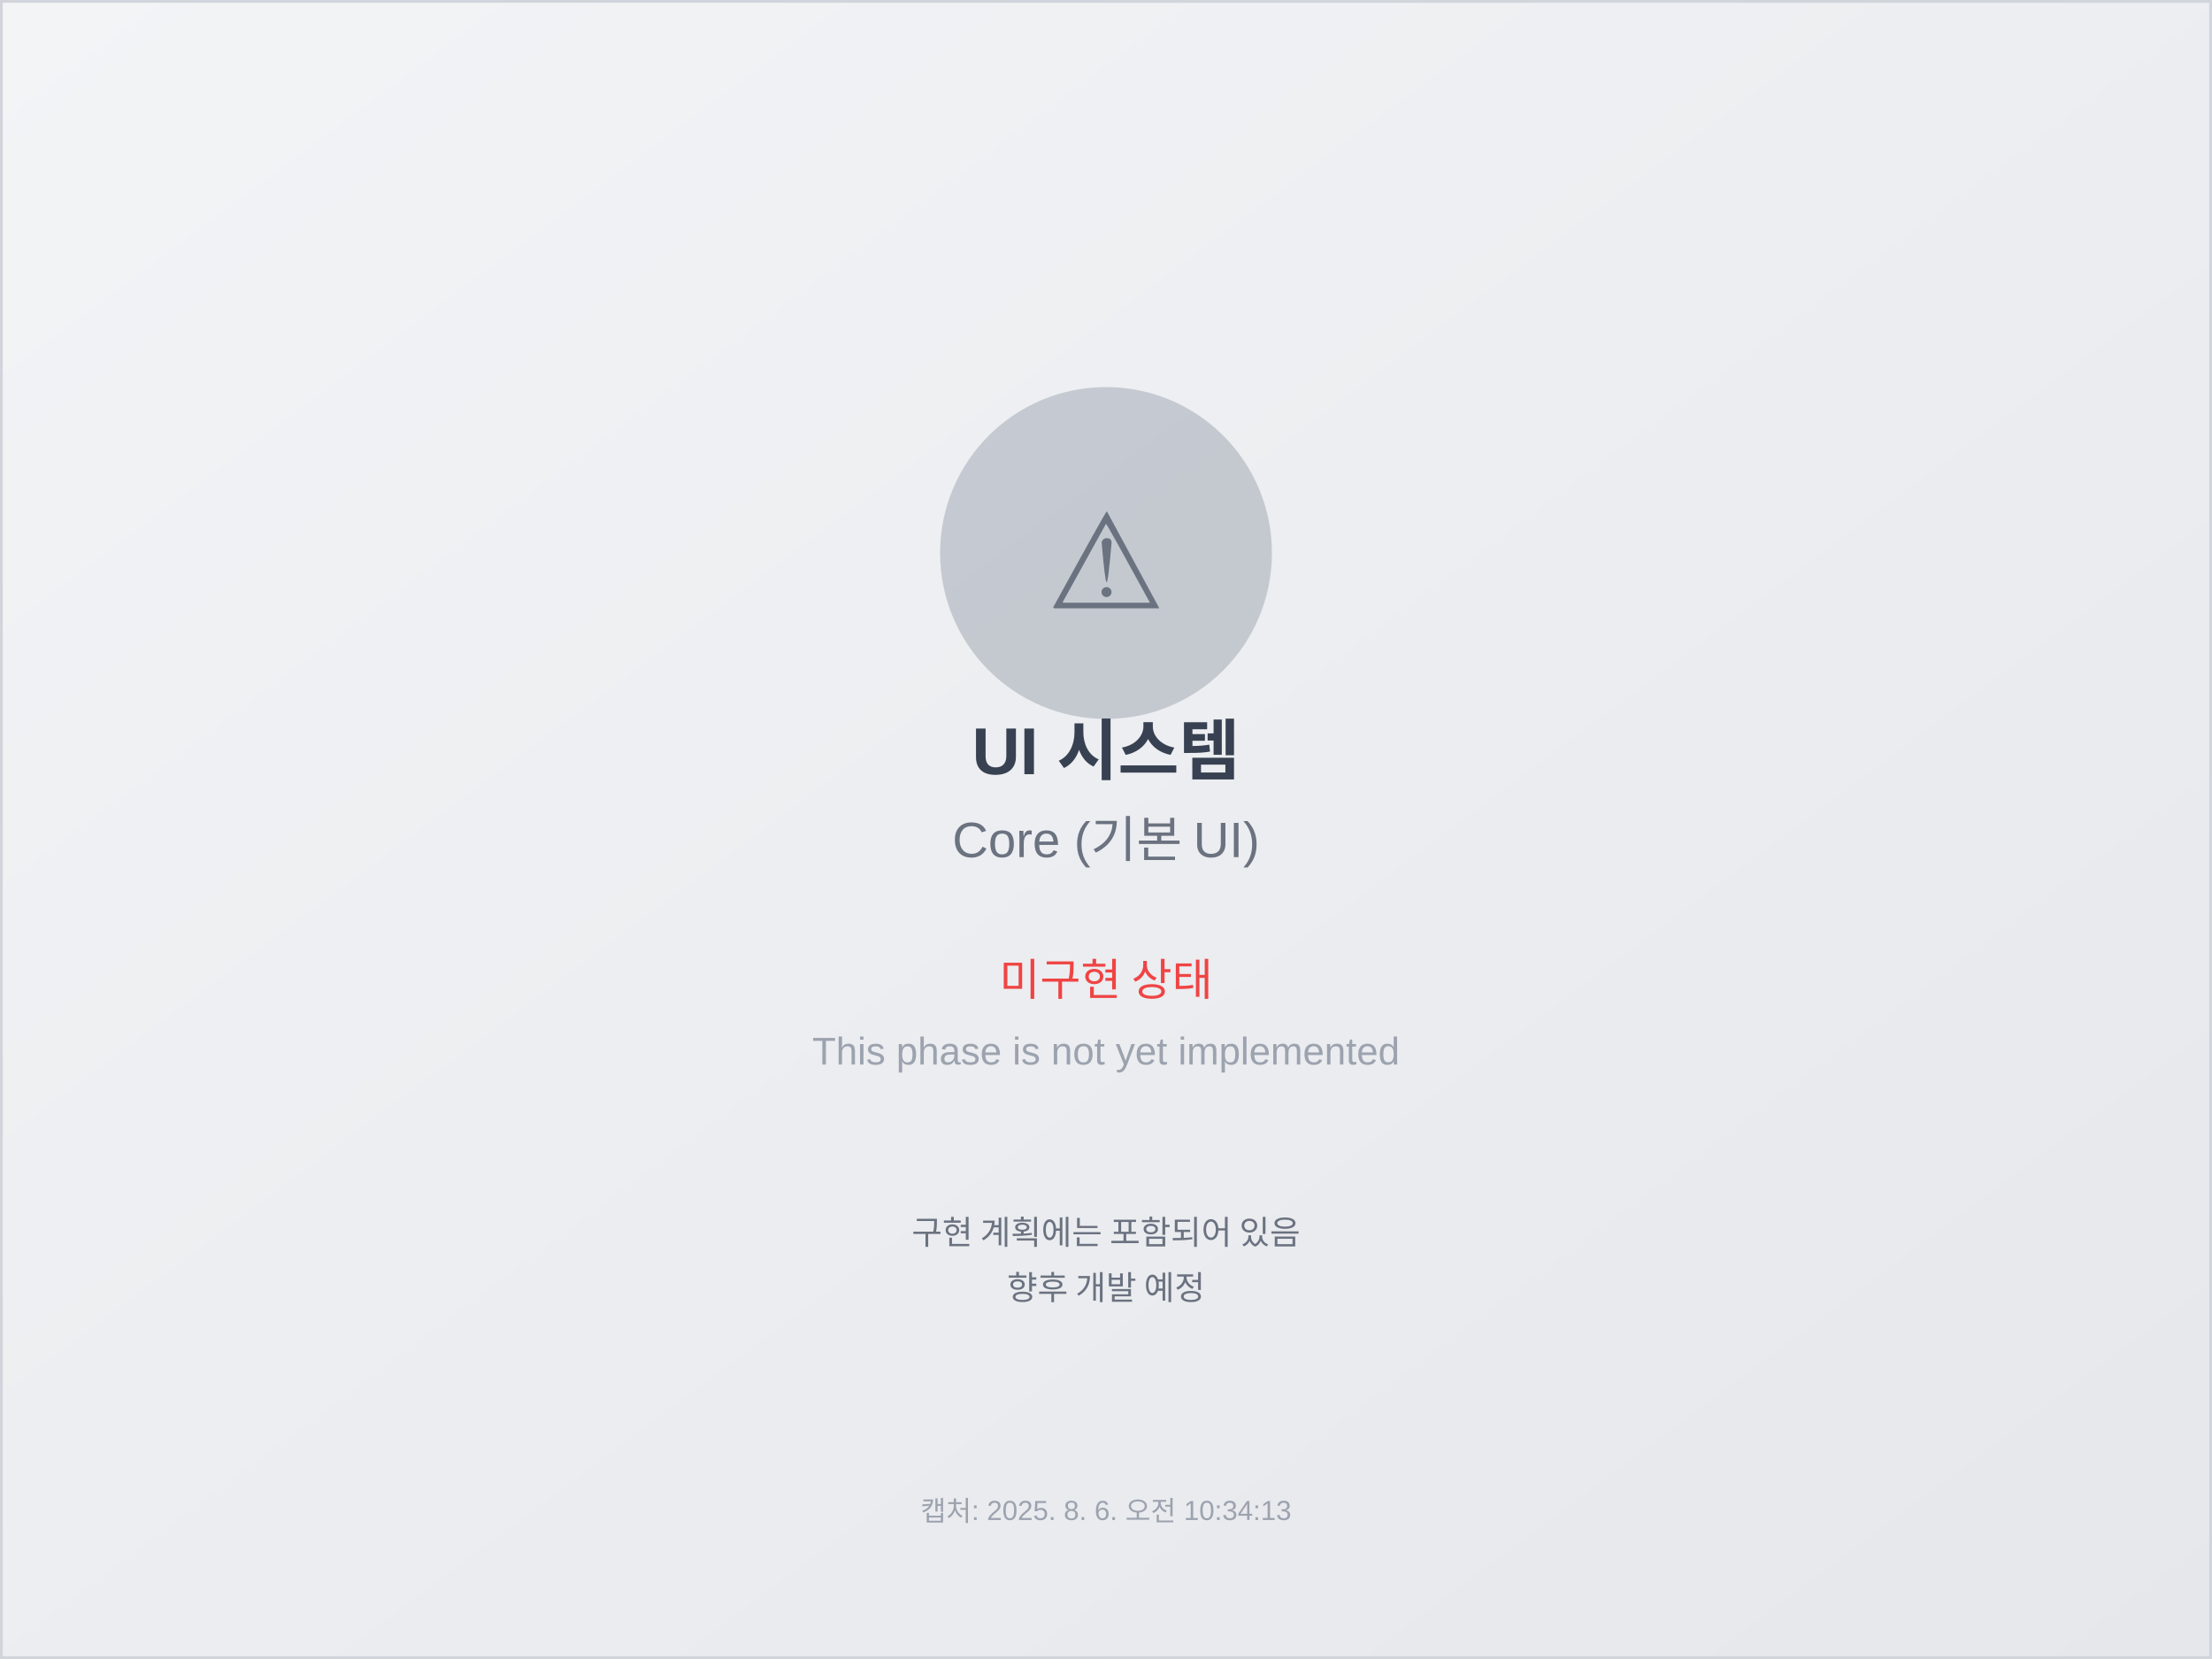
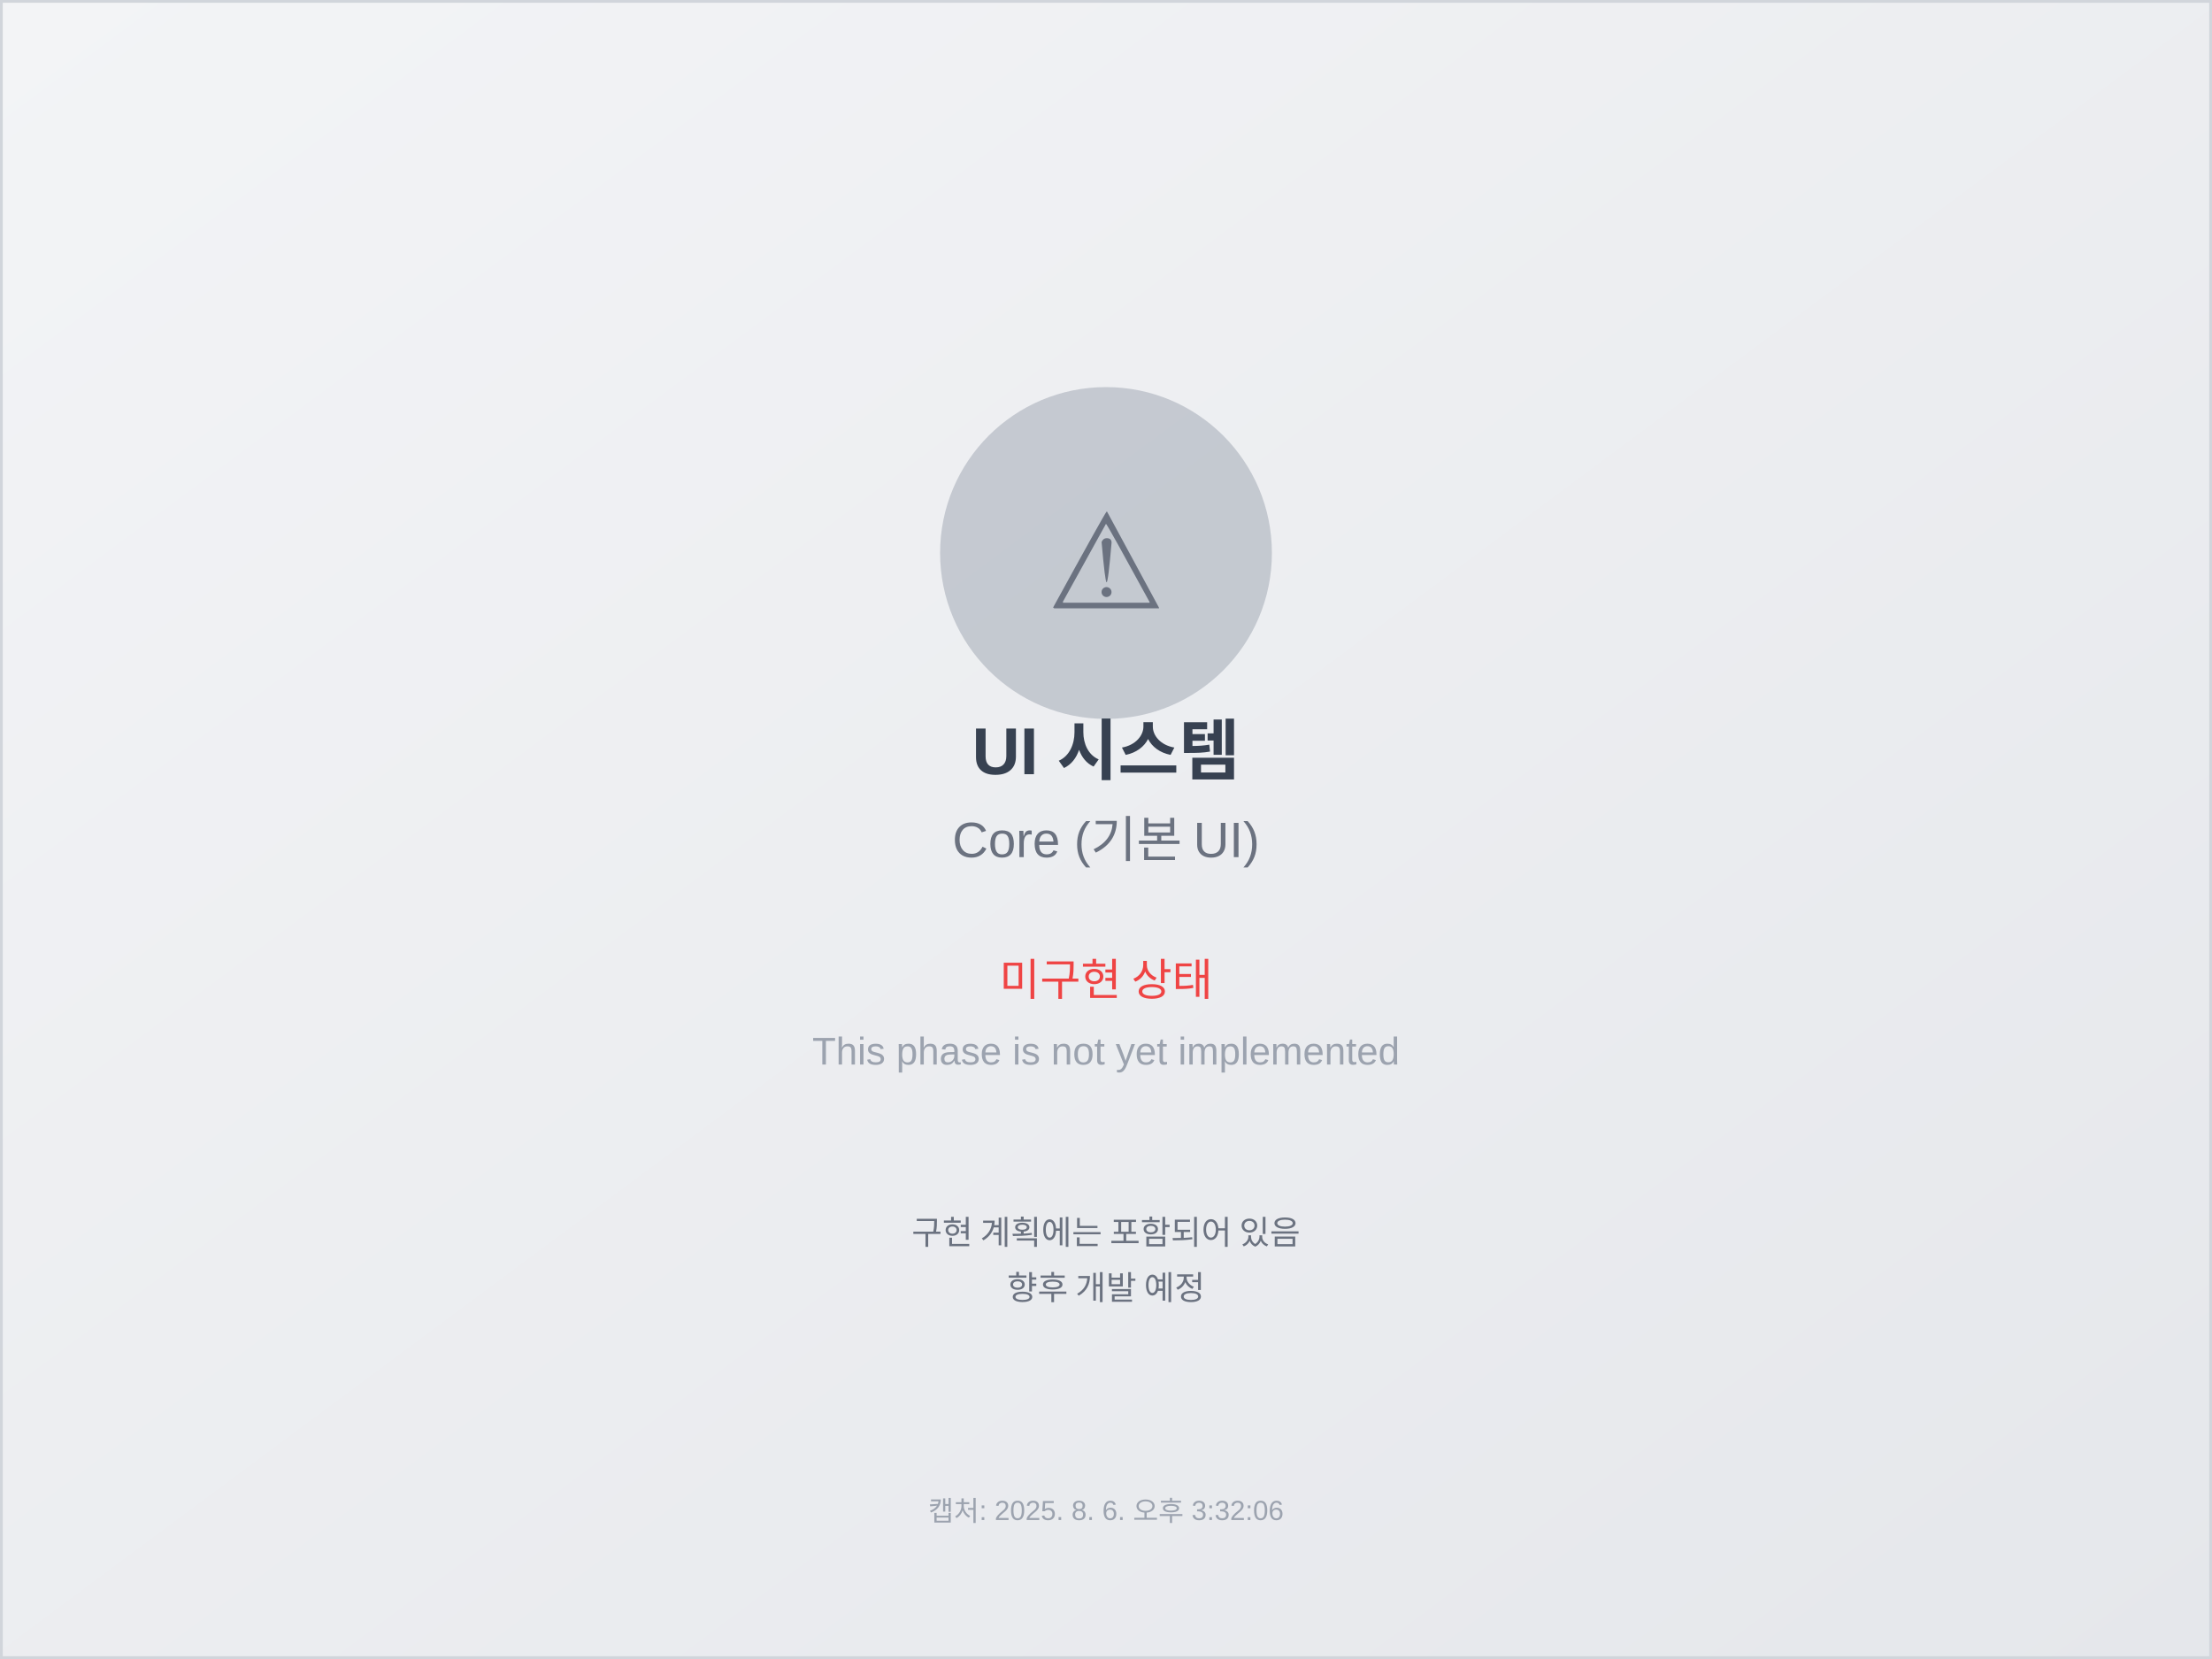
<svg xmlns="http://www.w3.org/2000/svg" width="800" height="600">
  <defs>
    <linearGradient id="grad1" x1="0%" y1="0%" x2="100%" y2="100%">
      <stop offset="0%" style="stop-color:#f3f4f6;stop-opacity:1" />
      <stop offset="100%" style="stop-color:#e5e7eb;stop-opacity:1" />
    </linearGradient>
  </defs>
  <rect width="800" height="600" fill="url(#grad1)" stroke="#d1d5db" stroke-width="2" />
  <circle cx="400" cy="200" r="60" fill="#9ca3af" opacity="0.5" />
  <text x="400" y="220" text-anchor="middle" font-family="Arial, sans-serif" font-size="48" fill="#6b7280">⚠️</text>
  <text x="400" y="280" text-anchor="middle" font-family="Arial, sans-serif" font-size="24" font-weight="bold" fill="#374151">UI 시스템</text>
  <text x="400" y="310" text-anchor="middle" font-family="Arial, sans-serif" font-size="18" fill="#6b7280">Core (기본 UI)</text>
  <text x="400" y="360" text-anchor="middle" font-family="Arial, sans-serif" font-size="16" fill="#ef4444">미구현 상태</text>
  <text x="400" y="385" text-anchor="middle" font-family="Arial, sans-serif" font-size="14" fill="#9ca3af">This phase is not yet implemented</text>
  <text x="400" y="450" text-anchor="middle" font-family="Arial, sans-serif" font-size="12" fill="#6b7280">구현 계획에는 포함되어 있음</text>
  <text x="400" y="470" text-anchor="middle" font-family="Arial, sans-serif" font-size="12" fill="#6b7280">향후 개발 예정</text>
-   <text x="400" y="550" text-anchor="middle" font-family="Arial, sans-serif" font-size="10" fill="#9ca3af">캡처: 2025. 8. 6. 오전 10:34:13</text>
+   <text x="400" y="550" text-anchor="middle" font-family="Arial, sans-serif" font-size="10" fill="#9ca3af">캡처: 2025. 8. 6. 오후 3:32:06</text>
</svg>
